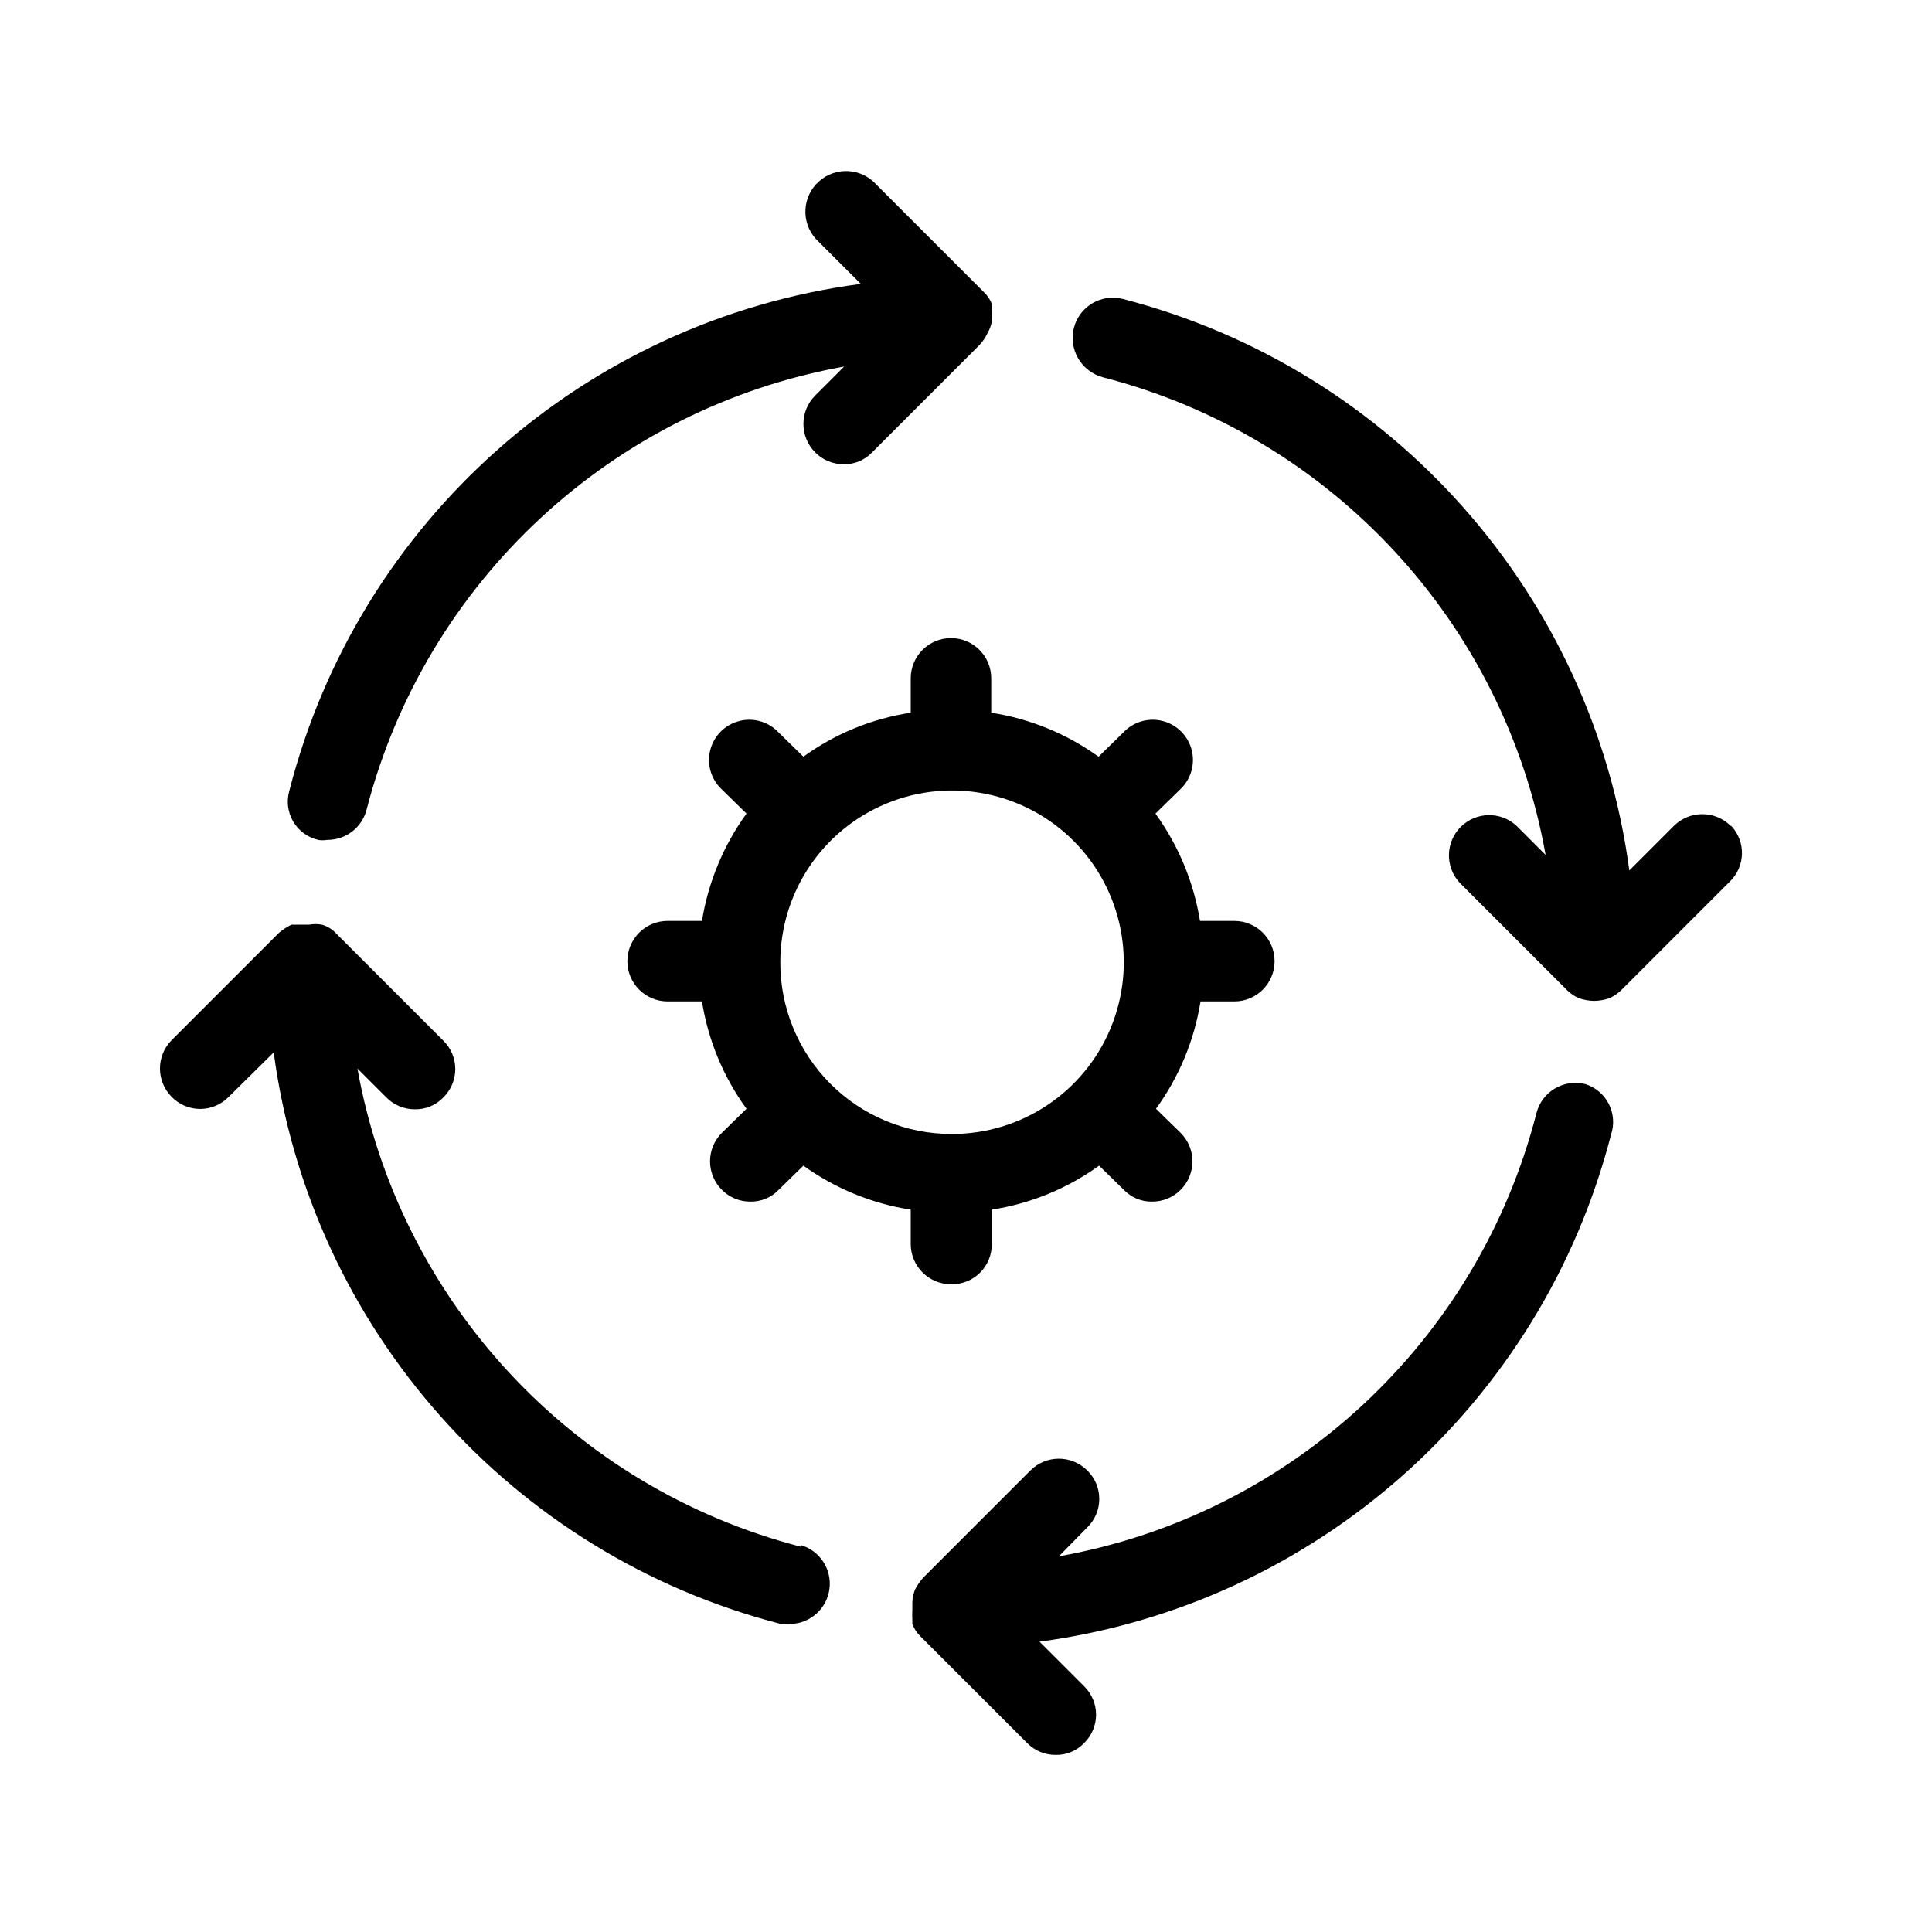
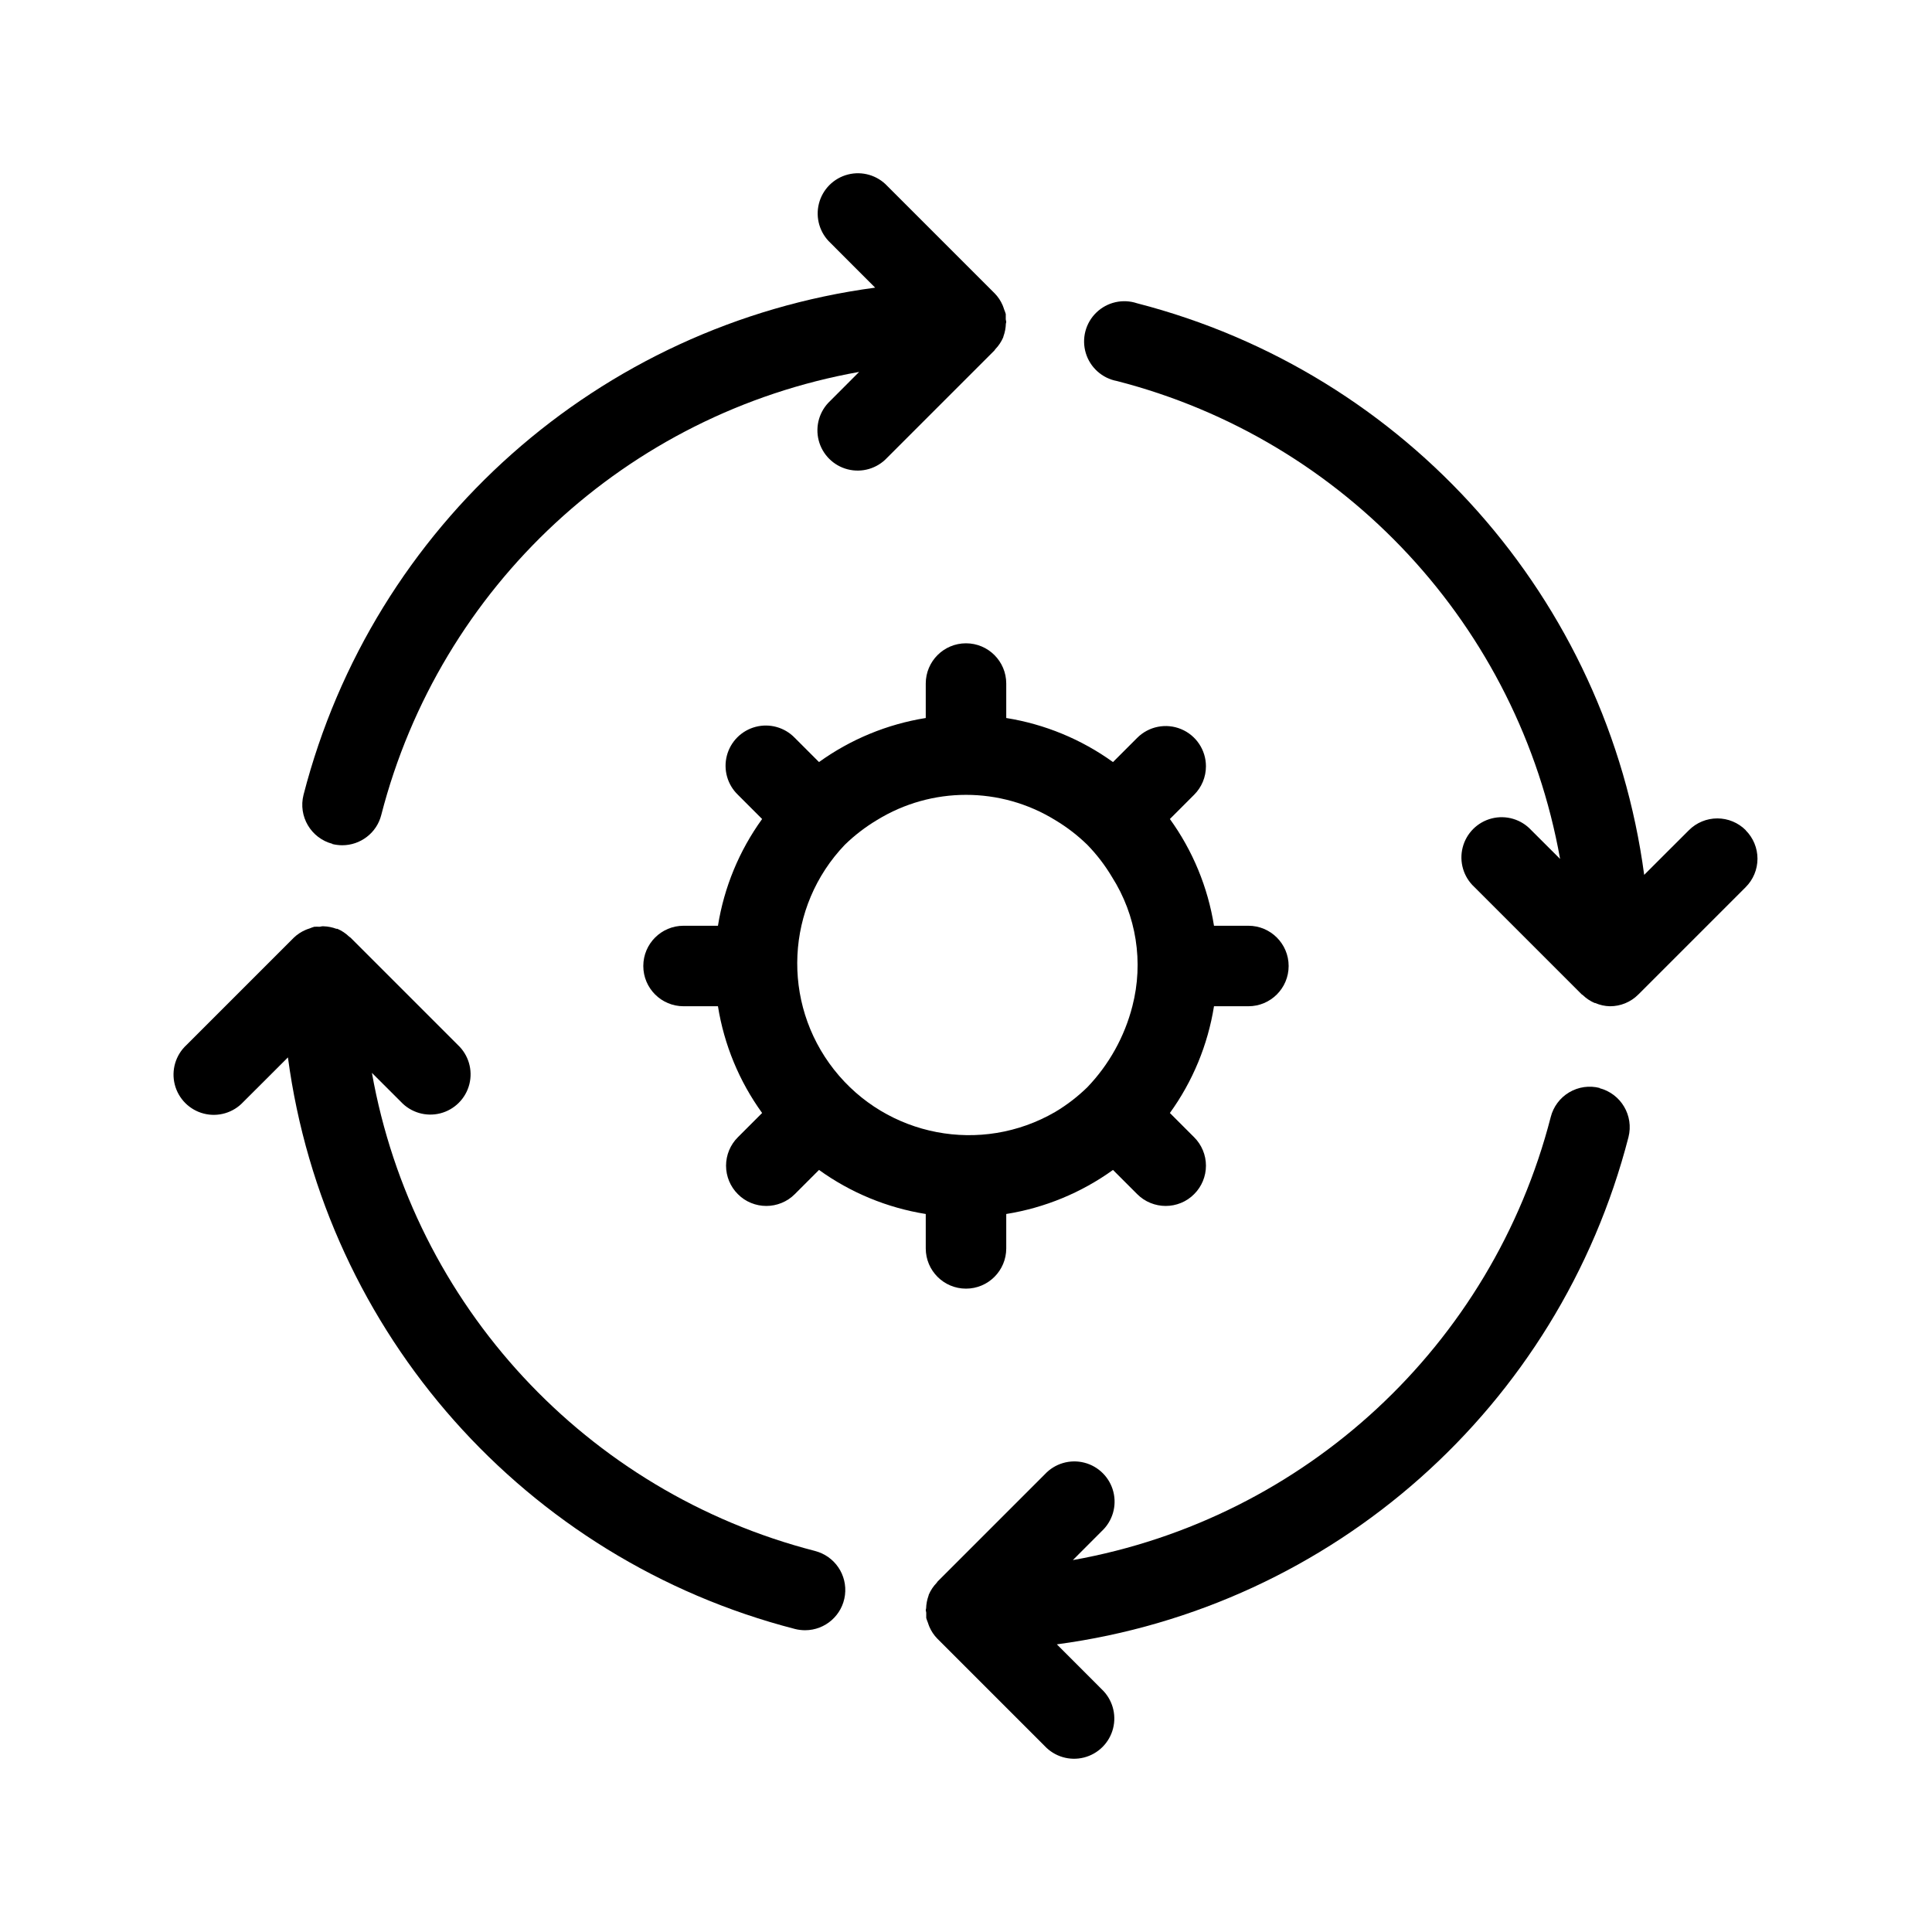
- <svg xmlns="http://www.w3.org/2000/svg" id="a5bf092f-a808-4b54-9549-57fe261115f9" data-name="Layer 1" width="36" height="36" viewBox="0 0 36 36">
-   <path d="M14.92,28.82a11.26,11.26,0,0,1-8.26-8.91l.54.54a.74.74,0,0,0,.53.22.71.71,0,0,0,.53-.22.74.74,0,0,0,0-1.06l-2-2h0A.57.57,0,0,0,6,17.23H6a.67.67,0,0,0-.24,0H5.69l-.19,0-.07,0a1.14,1.14,0,0,0-.23.15l-2,2a.75.75,0,0,0,0,1.06.74.74,0,0,0,1.06,0l.84-.83a12.74,12.74,0,0,0,9.45,10.65.58.58,0,0,0,.19,0,.75.75,0,0,0,.18-1.47Zm-9-13.17a.55.55,0,0,0,.18,0,.75.75,0,0,0,.73-.56,11.25,11.25,0,0,1,8.9-8.26l-.54.54a.75.75,0,0,0,0,1.06.74.74,0,0,0,.53.22.71.71,0,0,0,.53-.22l2-2,0,0a.86.86,0,0,0,.15-.22h0A.74.74,0,0,0,18.48,6a.22.22,0,0,0,0-.08.57.57,0,0,0,0-.18l0-.08a.62.62,0,0,0-.15-.22l-2-2A.75.75,0,0,0,15.2,4.45l.84.84A12.71,12.71,0,0,0,5.39,14.74.73.73,0,0,0,5.93,15.65Zm26.33-.26a.75.75,0,0,0-1.06,0l-.83.83A12.74,12.74,0,0,0,20.92,5.57a.75.75,0,0,0-.91.54.76.76,0,0,0,.54.92,11.22,11.22,0,0,1,8.25,8.9l-.54-.54a.75.75,0,0,0-1.06,1.06l2,2,0,0a.71.71,0,0,0,.22.15h0a.92.92,0,0,0,.28.05.93.93,0,0,0,.29-.05.81.81,0,0,0,.24-.17l2-2A.74.74,0,0,0,32.26,15.39ZM29.54,20.2a.75.75,0,0,0-.91.54A11.22,11.22,0,0,1,19.73,29l.53-.54a.74.74,0,0,0,0-1.06.75.75,0,0,0-1.06,0l-2,2s0,0,0,0a1.07,1.07,0,0,0-.15.22h0a.69.69,0,0,0-.05.24V30a1.62,1.62,0,0,0,0,.19l0,.07a.64.64,0,0,0,.14.22l2,2a.74.74,0,0,0,.53.22.71.71,0,0,0,.53-.22.74.74,0,0,0,0-1.06l-.83-.83a12.74,12.74,0,0,0,10.65-9.45A.74.74,0,0,0,29.54,20.2ZM17.73,23.93a.74.74,0,0,0,.75-.75v-.64a4.63,4.63,0,0,0,2-.82l.46.45a.71.71,0,0,0,.53.22.74.74,0,0,0,.53-.22.75.75,0,0,0,0-1.06l-.46-.45a4.64,4.64,0,0,0,.83-2H23a.75.75,0,0,0,0-1.5h-.64a4.69,4.69,0,0,0-.83-2l.46-.45a.75.75,0,1,0-1.06-1.06l-.46.45a4.63,4.63,0,0,0-2-.82v-.64a.75.75,0,0,0-1.5,0v.64a4.59,4.59,0,0,0-2,.82l-.46-.45a.75.75,0,1,0-1.06,1.06l.46.45a4.69,4.69,0,0,0-.83,2h-.64a.75.75,0,1,0,0,1.5h.64a4.64,4.64,0,0,0,.83,2l-.46.45a.75.75,0,0,0,0,1.06.74.74,0,0,0,.53.22.71.71,0,0,0,.53-.22l.46-.45a4.64,4.64,0,0,0,2,.82v.64A.75.75,0,0,0,17.73,23.93Zm-3.19-6a3.2,3.2,0,1,1,3.19,3.2A3.19,3.19,0,0,1,14.54,17.92Z" />
+ <svg xmlns="http://www.w3.org/2000/svg" id="fa0e4e57-f733-4009-8521-503ae38593c4" data-name="Layer 1" viewBox="0 0 36 36">
+   <g>
+     <path d="M29.809,20.273a.749.749,0,0,0-.913.54,11.231,11.231,0,0,1-8.905,8.257l.539-.54a.75.75,0,1,0-1.06-1.06l-1,1-1,1c-.007.007-.009.016-.016.023a.738.738,0,0,0-.147.22v0l-.005.02a.759.759,0,0,0-.045.236A.23.23,0,0,0,17.25,30c0,.017.008.032.009.049,0,.032,0,.065,0,.1a.9.9,0,0,0,.031.087c.009.025.016.051.027.075a.719.719,0,0,0,.148.222l1,1,1,1a.75.75,0,1,0,1.06-1.06l-.416-.417-.416-.416a12.743,12.743,0,0,0,10.651-9.45.752.752,0,0,0-.54-.914Z" />
+     <path d="M6.191,15.727a.773.773,0,0,0,.094.017.726.726,0,0,0,.093.006.75.75,0,0,0,.456-.155.74.74,0,0,0,.27-.408A11.231,11.231,0,0,1,16.009,6.93l-.539.54a.75.75,0,1,0,1.06,1.06l1-1,1-1c.007-.007.009-.016.016-.023a.738.738,0,0,0,.147-.22v0l.005-.02a.759.759,0,0,0,.045-.236A.23.23,0,0,0,18.75,6c0-.017-.008-.032-.009-.049s0-.065,0-.1a.9.9,0,0,0-.031-.087c-.009-.025-.016-.051-.027-.075a.719.719,0,0,0-.148-.222l-1-1-1-1a.75.75,0,1,0-1.06,1.06l.416.417.416.416a12.743,12.743,0,0,0-10.651,9.45.752.752,0,0,0,.54.914Z" />
+     <path d="M15.187,28.9A11.231,11.231,0,0,1,6.93,19.991l.54.539a.75.75,0,1,0,1.06-1.06l-1-1-1-1c-.007-.007-.016-.009-.023-.016a.738.738,0,0,0-.22-.147h0l-.019,0a.751.751,0,0,0-.238-.047c-.009,0-.018,0-.027,0s-.031.008-.047.009a.821.821,0,0,0-.1,0,.728.728,0,0,0-.089.032.618.618,0,0,0-.072.026.735.735,0,0,0-.223.148l-1,1-1,1a.75.75,0,1,0,1.06,1.06l.417-.416.416-.416a12.743,12.743,0,0,0,9.45,10.651.619.619,0,0,0,.094.017.726.726,0,0,0,.093.006.75.75,0,0,0,.187-1.476Z" />
+     <path d="M32.53,15.47a.748.748,0,0,0-1.06,0l-.417.416-.416.416a12.743,12.743,0,0,0-9.45-10.651A.75.75,0,1,0,20.813,7.1a11.231,11.231,0,0,1,8.257,8.905l-.54-.539a.75.75,0,1,0-1.06,1.06l1,1,1,1c.007.007.016.009.023.016a.738.738,0,0,0,.22.147h.011A.707.707,0,0,0,30,18.75a.741.741,0,0,0,.282-.055h0a.742.742,0,0,0,.246-.164l1-1,1-1a.748.748,0,0,0,0-1.06Z" />
+     <path d="M22.471,14.278a.75.75,0,0,0-1.28-.53l-.452.452a4.668,4.668,0,0,0-1.989-.821v-.642a.75.75,0,0,0-1.5,0v.642a4.668,4.668,0,0,0-1.989.821l-.452-.452a.75.75,0,1,0-1.06,1.061l.452.452a4.648,4.648,0,0,0-.823,1.989h-.641a.75.75,0,0,0,0,1.5h.641a4.648,4.648,0,0,0,.823,1.989l-.452.452a.748.748,0,0,0,0,1.06.728.728,0,0,0,.248.165.75.75,0,0,0,.564,0,.732.732,0,0,0,.249-.165l.451-.451a4.668,4.668,0,0,0,1.989.821v.641a.75.75,0,0,0,1.5,0v-.641a4.668,4.668,0,0,0,1.989-.821l.451.451a.732.732,0,0,0,.249.165.75.75,0,0,0,.564,0,.728.728,0,0,0,.248-.165.748.748,0,0,0,0-1.06l-.452-.452a4.646,4.646,0,0,0,.822-1.989h.641a.75.75,0,0,0,0-1.5h-.641a4.646,4.646,0,0,0-.822-1.989l.452-.452A.748.748,0,0,0,22.471,14.278ZM21.1,18.75a3.4,3.4,0,0,1-.839,1.509,3.218,3.218,0,0,1-.6.461,3.2,3.2,0,0,1-3.919-4.979,3.251,3.251,0,0,1,.6-.461,3.168,3.168,0,0,1,3.318,0,3.251,3.251,0,0,1,.6.461,3.217,3.217,0,0,1,.46.6A3.06,3.06,0,0,1,21.1,18.75Z" />
+   </g>
</svg>
